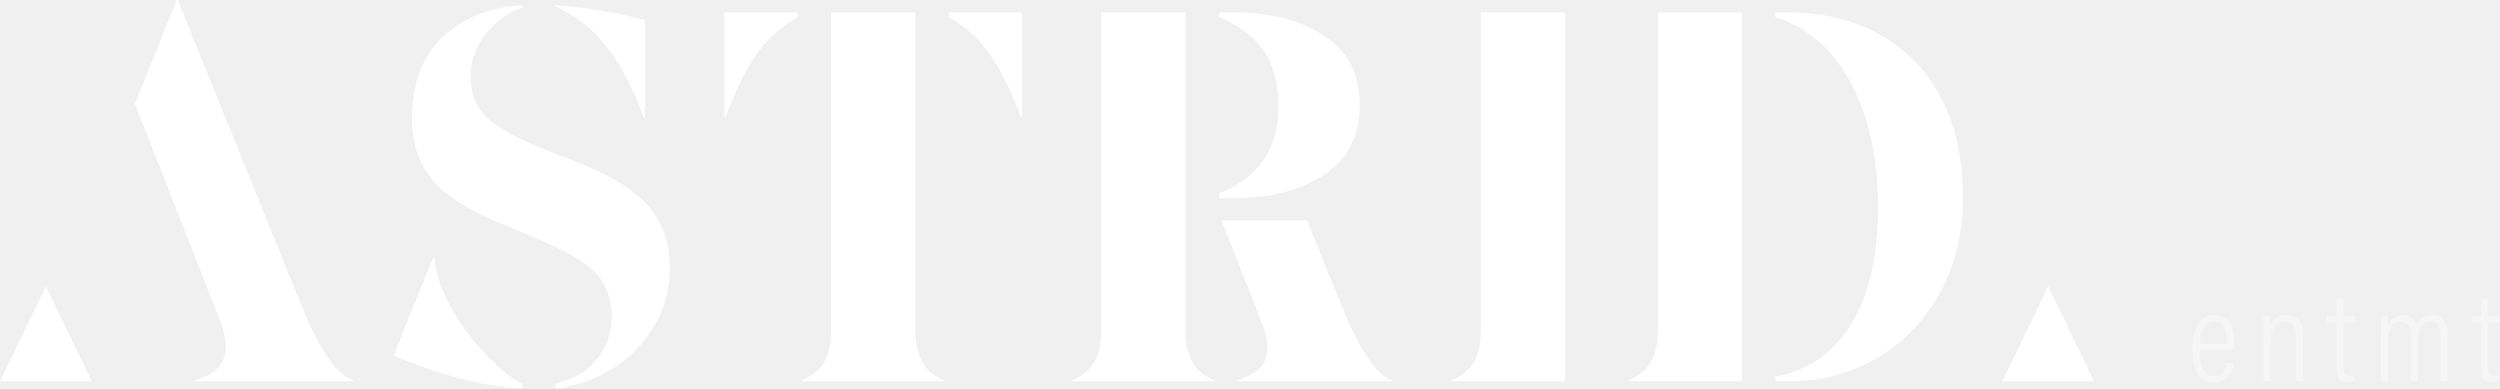
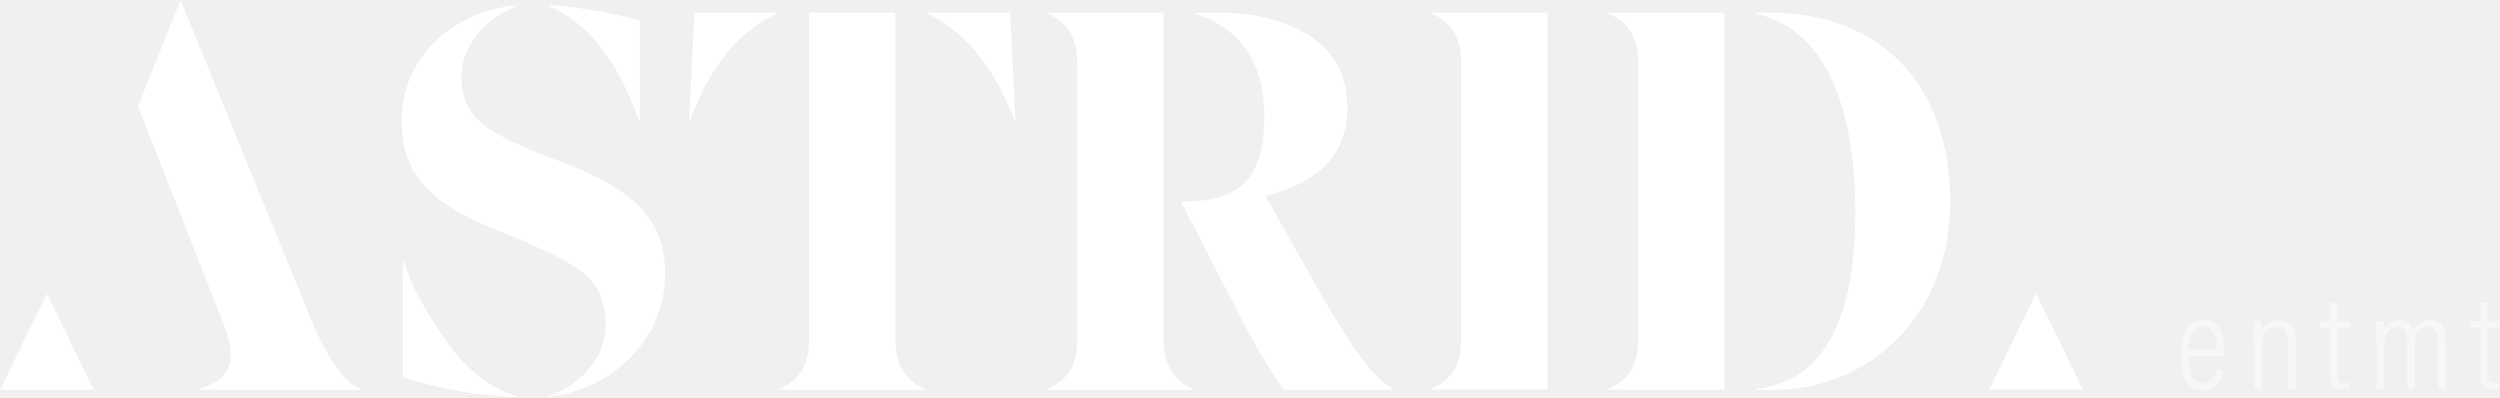
- <svg xmlns="http://www.w3.org/2000/svg" version="1.1" id="Layer_1" x="0px" y="0px" viewBox="0 0 308.95 48" style="enable-background:new 0 0 308.95 48;" xml:space="preserve">
+ <svg xmlns="http://www.w3.org/2000/svg" version="1.1" id="Layer_1" x="0px" y="0px" viewBox="0 0 239.14 38" style="enable-background:new 0 0 239.14 38;" xml:space="preserve">
  <style type="text/css">
-     .st0{opacity:0.37;}
-     .st1{fill:#FFFFFF;}
+     .st0{fill:#FFFFFF;}
+     .st1{opacity:0.47;}
</style>
-   <g class="st0">
-     <g>
-       <path class="st1" d="M271.86,43.21c0,1.79,0.32,3.26,1.7,3.26c1.39,0,1.57-1.35,1.62-1.59h0.9c-0.02,0.19-0.26,2.38-2.52,2.38             c-2.28,0-2.6-2.17-2.6-4.16c0-2.55,0.84-4.17,2.67-4.17c2.04,0,2.51,1.74,2.51,3.72c0,0.11,0,0.33-0.02,0.56H271.86z              M275.23,42.46c0-1.61-0.37-2.73-1.62-2.73c-1.63,0-1.7,2.19-1.73,2.73H275.23z" />
-       <path class="st1" d="M279.7,41.55c0-1.65-0.01-2.13-0.02-2.49h0.87c0.02,0.19,0.04,0.51,0.04,1.14c0.28-0.7,0.86-1.27,1.96-1.27             c1.11,0,2.08,0.6,2.08,2.45v5.74h-0.91v-5.58c0-1.05-0.38-1.79-1.36-1.79c-1.23,0-1.74,0.83-1.74,2.65v4.72h-0.91V41.55z" />
-       <path class="st1" d="M287.58,39.06h1.17v-2.2h0.88v2.2h1.46v0.8h-1.46v5.62c0,0.59,0.13,0.96,0.75,0.96             c0.19,0,0.46-0.01,0.61-0.05v0.71c-0.25,0.09-0.62,0.12-0.88,0.12c-0.82,0-1.37-0.35-1.37-1.55v-5.82h-1.17V39.06z" />
-       <path class="st1" d="M294.24,41.48c0-1.37,0-2.02-0.02-2.42h0.87c0.03,0.26,0.04,0.69,0.04,1.11c0.3-0.73,0.86-1.24,1.81-1.24             c0.83,0,1.44,0.35,1.68,1.24c0.27-0.68,0.9-1.24,1.94-1.24c0.95,0,1.91,0.45,1.91,2.31v5.87h-0.89v-5.7             c0-0.88-0.25-1.66-1.25-1.66c-1.12,0-1.52,1.04-1.52,2.15v5.21h-0.9v-5.67c0-1.09-0.36-1.69-1.22-1.69             c-1.04,0-1.56,1.01-1.56,2.29v5.07h-0.9V41.48z" />
-       <path class="st1" d="M305.44,39.06h1.17v-2.2h0.88v2.2h1.46v0.8h-1.46v5.62c0,0.59,0.13,0.96,0.75,0.96             c0.19,0,0.46-0.01,0.61-0.05v0.71c-0.25,0.09-0.62,0.12-0.88,0.12c-0.82,0-1.37-0.35-1.37-1.55v-5.82h-1.17V39.06z" />
+   <g>
+     <path class="st0" d="M52.49,37.85c1.39-0.41,2.68-1.24,3.76-2.47c1.13-1.29,1.7-2.78,1.7-4.58c-0.26-4.23-2.42-5.41-8.71-8.09         l-2.37-0.98c-6.03-2.47-8.45-5.36-8.45-10.25c0-5.77,4.64-10.36,10.97-10.97v0.1c-2.83,1.03-5.25,3.66-5.25,6.75         c0,1.7,0.52,3.09,1.6,4.12c1.08,1.03,2.99,2.06,5.72,3.14l2.53,0.98c6.8,2.63,9.63,5.46,9.63,10.61c0,6.23-5,11.03-11.13,11.75         V37.85z M49.4,38c-3.66-0.15-7.26-0.77-10.87-1.91V25.08h0.1c1.13,3.14,2.24,4.93,4.15,7.66c1.91,2.73,4.35,4.48,6.62,5.15V38z          M52.49,0.49c2.52,0.15,5.46,0.62,8.71,1.44v9.58h-0.1c-2.11-5.98-5.05-9.43-8.6-10.92V0.49z M66.43,1.21h7.88v0.1         c-4.07,1.91-6.49,5.41-8.3,10.2h-0.1L66.43,1.21z M88.49,37.28H74.57v-0.1c1.91-0.77,2.83-2.27,2.83-4.74V1.21h8.24v31.22         c0,2.42,0.98,4.07,2.83,4.74V37.28z M97.14,11.52h-0.1c-1.86-4.79-4.38-8.3-8.29-10.2v-0.1h7.88L97.14,11.52z M114.13,37.28h-13.91         v-0.1c1.91-0.77,2.83-2.27,2.83-4.74V6.06c0-2.47-0.93-3.97-2.83-4.74v-0.1h11.08v31.22c0,2.42,0.98,4.07,2.83,4.74V37.28z          M133.25,37.28h-10.41c-1.19-1.49-2.68-4.07-4.59-7.73L113,19.35v-0.1h0.57c5.1,0,7.37-2.37,7.37-8.09c0-5.05-2.16-8.35-6.54-9.84         v-0.1h2.22c3.56,0,6.49,0.77,8.81,2.32c2.32,1.55,3.45,3.81,3.45,6.85c0,4.48-2.94,7.16-7.83,8.35l5.05,8.96         c3.45,6.03,5.46,8.66,7.16,9.48V37.28z M164.95,37.28h-11.08v-0.1c1.91-0.77,2.83-2.27,2.83-4.74V6.06c0-2.47-0.93-3.97-2.83-4.74         v-0.1h11.08V37.28z M168.04,1.32v-0.1h1.34c10.41,0,17.16,6.85,17.16,17.93c0.15,10.92-7.78,18.29-17.16,18.14h-1.34v-0.1         c6.13-0.67,9.43-6.18,9.43-16.9C177.47,9.77,174.37,2.81,168.04,1.32 M148.02,1.21h-11.08v0.1c1.91,0.77,2.83,2.27,2.83,4.74v26.38         c0,2.47-0.93,3.97-2.83,4.74v0.1h11.08V1.21z M199.25,37.27l-4.49-9.18l-4.49,9.18H199.25z M17.27,0L13.2,10.16l8.2,20.88         c0.46,1.08,0.67,2.06,0.67,2.89c0,1.65-0.93,2.63-2.94,3.25v0.1h15.42v-0.1c-1.44-0.36-3.2-2.78-4.85-6.76L17.27,0z M8.97,37.28         L4.49,28.1L0,37.28H8.97z" />
+     <g class="st1">
+       <path class="st0" d="M209.33,34.05c0,1.44,0.26,2.62,1.36,2.62c1.12,0,1.26-1.09,1.3-1.27h0.72c-0.01,0.15-0.21,1.92-2.02,1.92             c-1.83,0-2.09-1.74-2.09-3.34c0-2.05,0.67-3.36,2.15-3.36c1.64,0,2.02,1.4,2.02,2.99c0,0.08,0,0.27-0.01,0.45H209.33z              M212.03,33.45c0-1.3-0.3-2.19-1.3-2.19c-1.31,0-1.37,1.76-1.39,2.19H212.03z" />
+       <path class="st0" d="M215.62,32.72c0-1.32-0.01-1.71-0.01-2h0.7c0.01,0.16,0.03,0.41,0.03,0.92c0.23-0.56,0.69-1.02,1.57-1.02             c0.89,0,1.67,0.48,1.67,1.97v4.61h-0.73v-4.48c0-0.85-0.31-1.44-1.09-1.44c-0.99,0-1.4,0.67-1.4,2.13v3.79h-0.73V32.72z" />
+       <path class="st0" d="M221.96,30.72h0.94v-1.77h0.71v1.77h1.18v0.64h-1.18v4.51c0,0.47,0.11,0.77,0.61,0.77             c0.15,0,0.37-0.01,0.49-0.04v0.57c-0.2,0.08-0.5,0.1-0.71,0.1c-0.66,0-1.1-0.28-1.1-1.25v-4.68h-0.94V30.72z" />
+       <path class="st0" d="M227.32,32.66c0-1.1,0-1.63-0.01-1.94h0.7c0.03,0.21,0.03,0.56,0.03,0.89c0.24-0.59,0.69-1,1.46-1             c0.67,0,1.16,0.28,1.35,1c0.22-0.55,0.72-1,1.56-1c0.76,0,1.54,0.36,1.54,1.86v4.72h-0.72v-4.58c0-0.71-0.2-1.34-1-1.34             c-0.9,0-1.22,0.83-1.22,1.73v4.19h-0.72v-4.56c0-0.88-0.29-1.36-0.98-1.36c-0.84,0-1.26,0.81-1.26,1.84v4.08h-0.72V32.66z" />
+       <path class="st0" d="M236.31,30.72h0.94v-1.77h0.71v1.77h1.18v0.64h-1.18v4.51c0,0.47,0.11,0.77,0.61,0.77             c0.15,0,0.37-0.01,0.49-0.04v0.57c-0.2,0.08-0.5,0.1-0.71,0.1c-0.66,0-1.1-0.28-1.1-1.25v-4.68h-0.94V30.72z" />
    </g>
  </g>
-   <g>
-     <path class="st1" d="M193.41,47.12h-14v-0.13c2.41-0.98,3.58-2.87,3.58-5.99V1.53h10.42V47.12z M215.29,1.53h-10.42v39.46         c0,3.13-1.17,5.02-3.58,5.99v0.13h14V1.53z M219.41,46.53c7.28-1.25,12.68-7.85,12.68-20.9c0-12.81-5.18-21.21-12.68-23.5V1.53         h1.48c13.16,0,21.69,8.66,21.69,22.66c0.19,13.81-9.83,23.12-21.69,22.92h-1.48V46.53z M48.65,43.95c4.99,2.08,10.6,3.83,15.9,4.05         v-0.62c-2.38-0.7-10.36-8.61-10.86-15.51h-0.2L48.65,43.95z M64.55,0.99c-0.81,0.17-1.47,0.59-1.79,0.79         c-2.63,1.64-4.61,4.4-4.61,7.54c0,2.15,0.65,3.91,2.02,5.21c1.37,1.3,3.78,2.61,7.23,3.97l3.19,1.24         c8.6,3.32,12.18,6.9,12.18,13.42c0,7.88-6.35,13.94-14.1,14.85v-0.61c1.76-0.52,3.42-1.08,4.79-2.65c1.43-1.63,2.15-3.52,2.15-5.79         c-0.33-5.34-3.06-6.84-11.01-10.23l-3-1.24c-7.62-3.13-10.68-6.77-10.68-12.96c0-8.23,4.97-12.66,12.08-13.75         c0.24-0.04,1.08-0.15,1.55-0.13L64.55,0.99z M68.66,0.82V0.65c3.19,0.2,6.94,0.78,11.04,1.82v12.11h-0.13         C76.9,7.04,73.16,2.71,68.66,0.82z M37.54,38.45L21.96,0h-0.13l-5.15,12.84l10.36,26.39c0.59,1.37,0.85,2.61,0.85,3.65         c0,2.09-1.17,3.32-3.72,4.11v0.13h19.49v-0.13C41.84,46.53,39.62,43.47,37.54,38.45 M11.34,47.12H0l5.67-11.74L11.34,47.12z          M113.12,41V1.53H102.7V41c0,3.13-1.17,5.02-3.58,5.99v0.13h17.58v-0.13C114.36,46.14,113.12,44.06,113.12,41z M98.57,2.12         c-4.53,2.49-6.8,6.74-8.94,12.43h-0.12V1.53h9.06V2.12z M117.25,2.12c4.53,2.49,6.8,6.74,8.94,12.43h0.12V1.53h-9.06V2.12z          M253.12,35.38l-5.67,11.74h11.34L253.12,35.38z M150.09,47.12H132.5v-0.13c2.41-0.98,3.58-2.87,3.58-5.99V1.53h10.42V41         c0,3.06,1.24,5.14,3.58,5.99V47.12z M150.64,1.53h1.91c4.49,0,8.21,0.98,11.14,2.93c2.72,1.81,4.34,4.37,4.34,8.55         s-1.76,6.83-4.34,8.55c-2.93,1.95-6.64,2.93-11.14,2.93h-1.91l0.01-0.58c4.66-1.87,7.34-5.25,7.34-10.9         c0-5.65-2.68-9.02-7.35-10.89L150.64,1.53z M150.96,27.24l4.72,12.02c0.59,1.37,0.95,2.58,0.95,3.62c0,2.09-1.17,3.32-3.72,4.11         v0.13h19.17v-0.13c-1.82-0.46-3.93-3.52-6.01-8.54l-4.54-11.21H150.96z" />
-   </g>
</svg>
